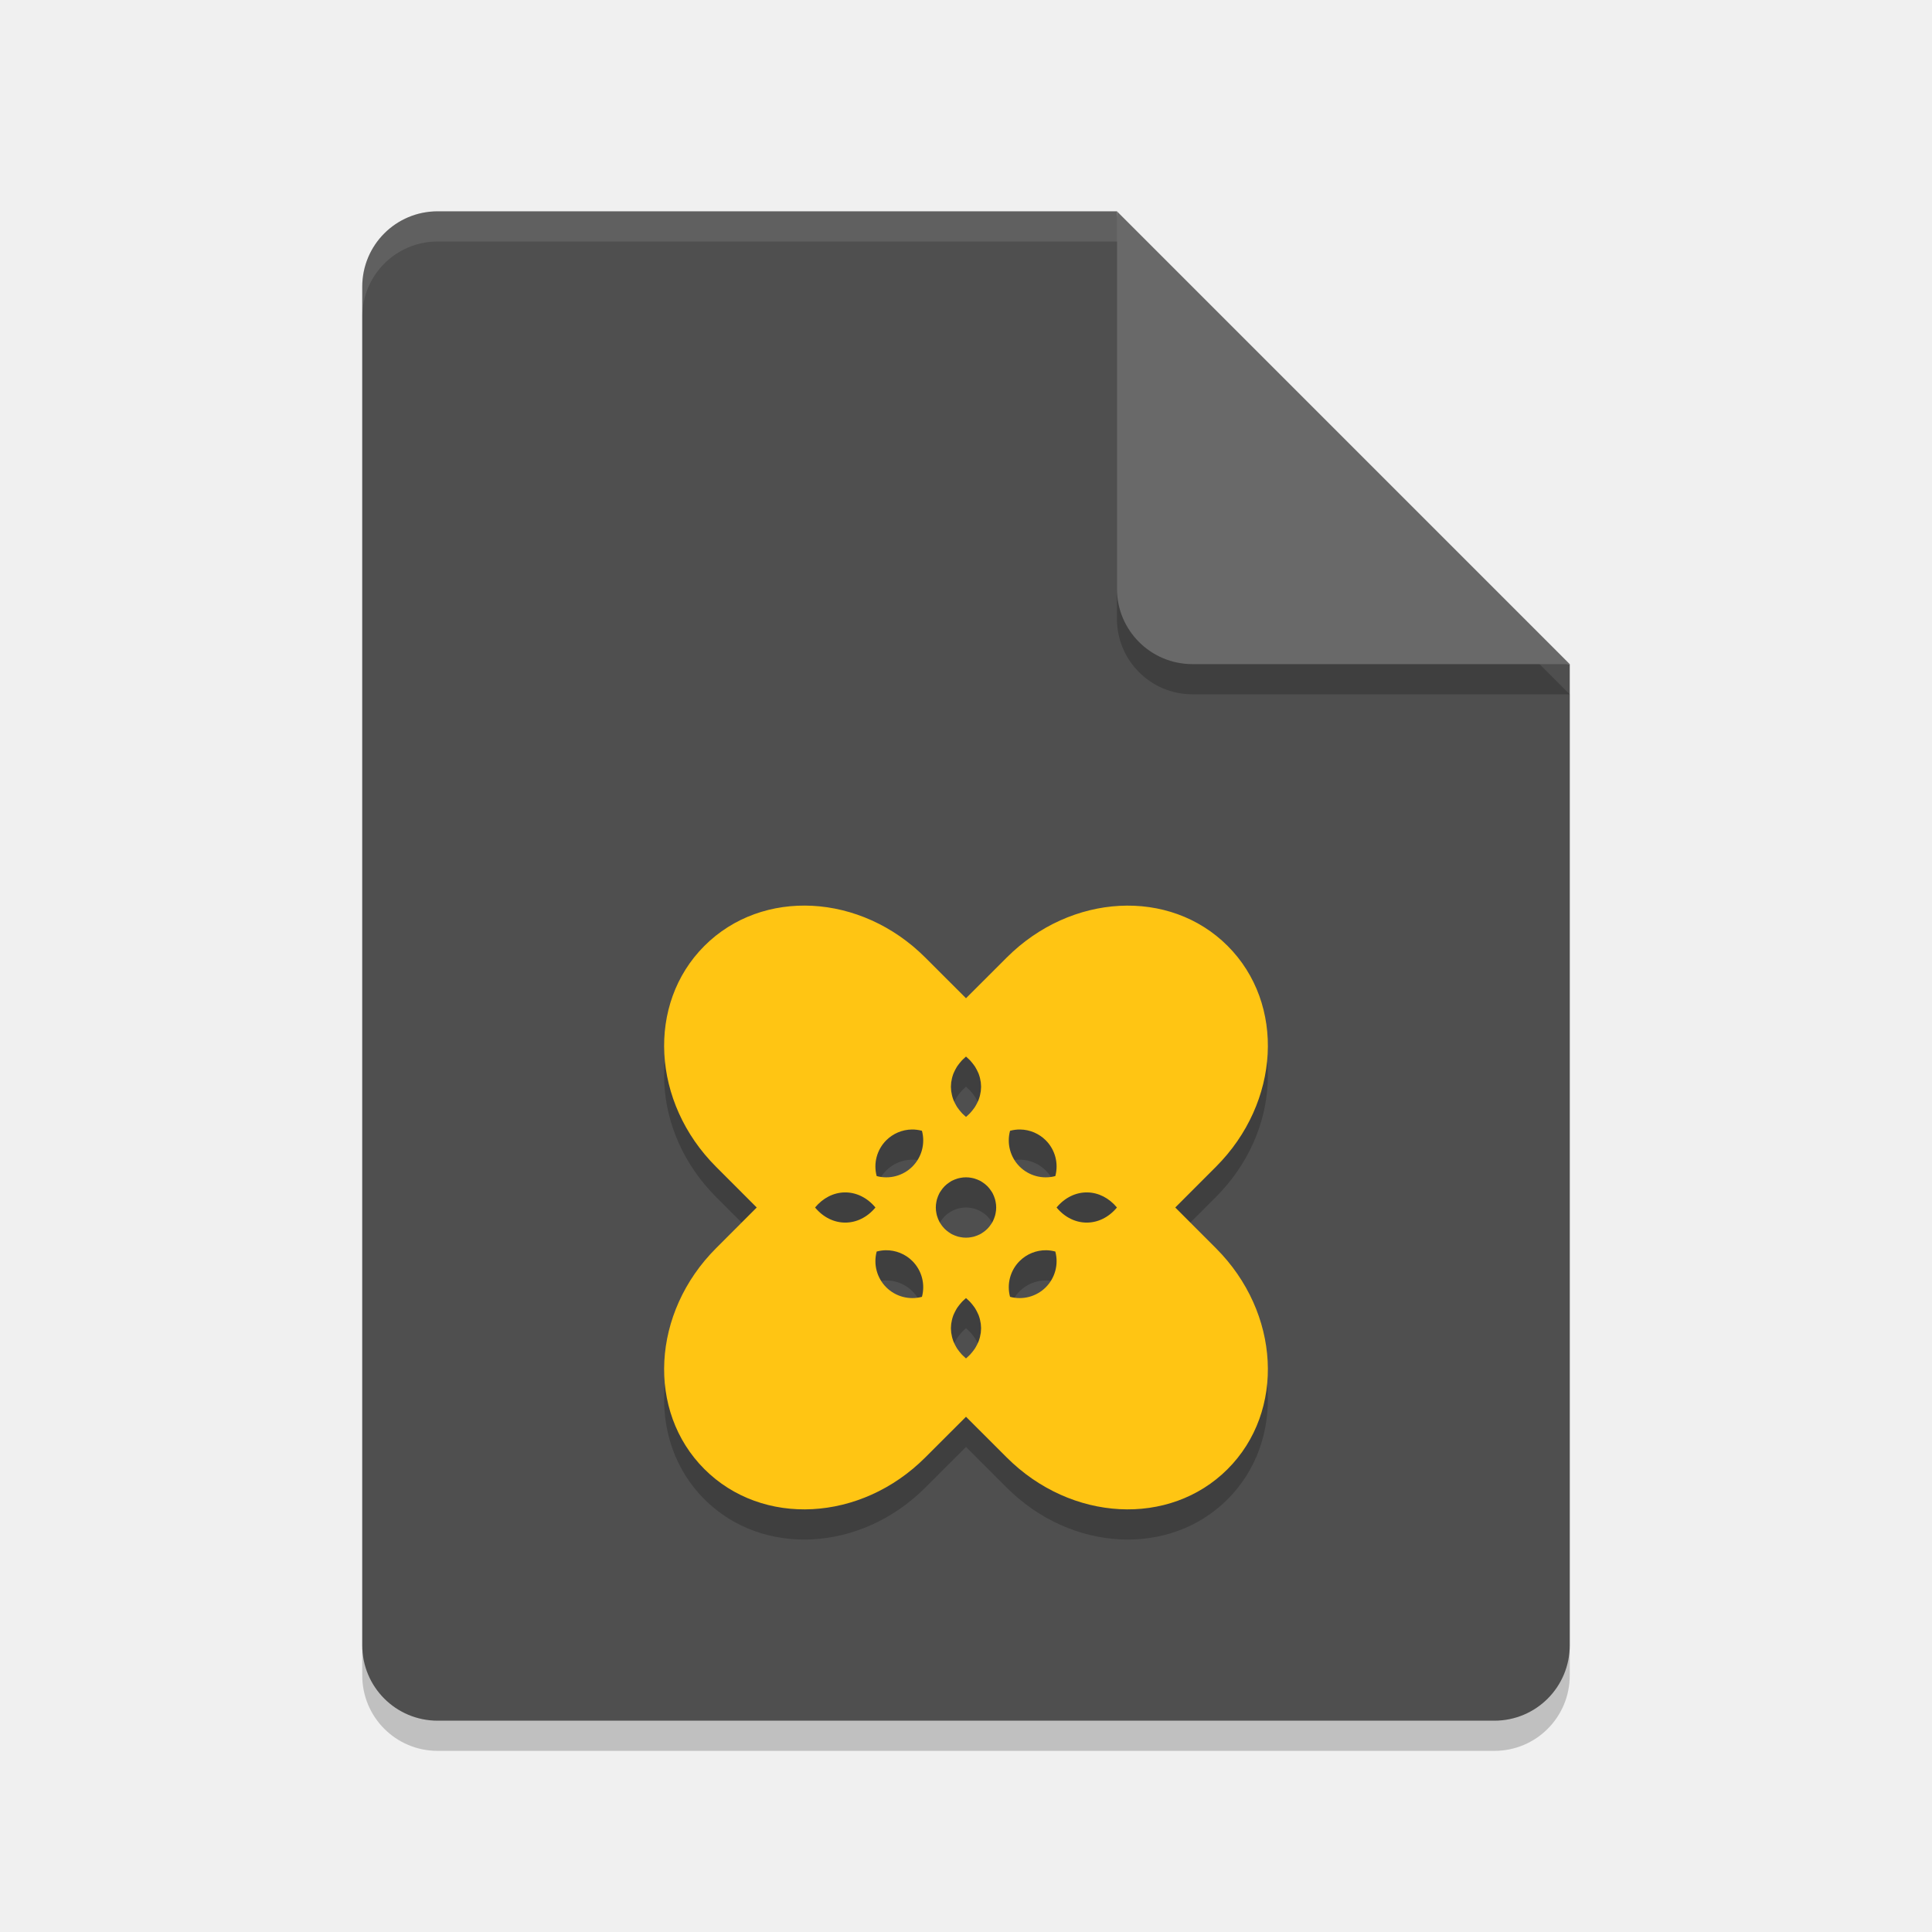
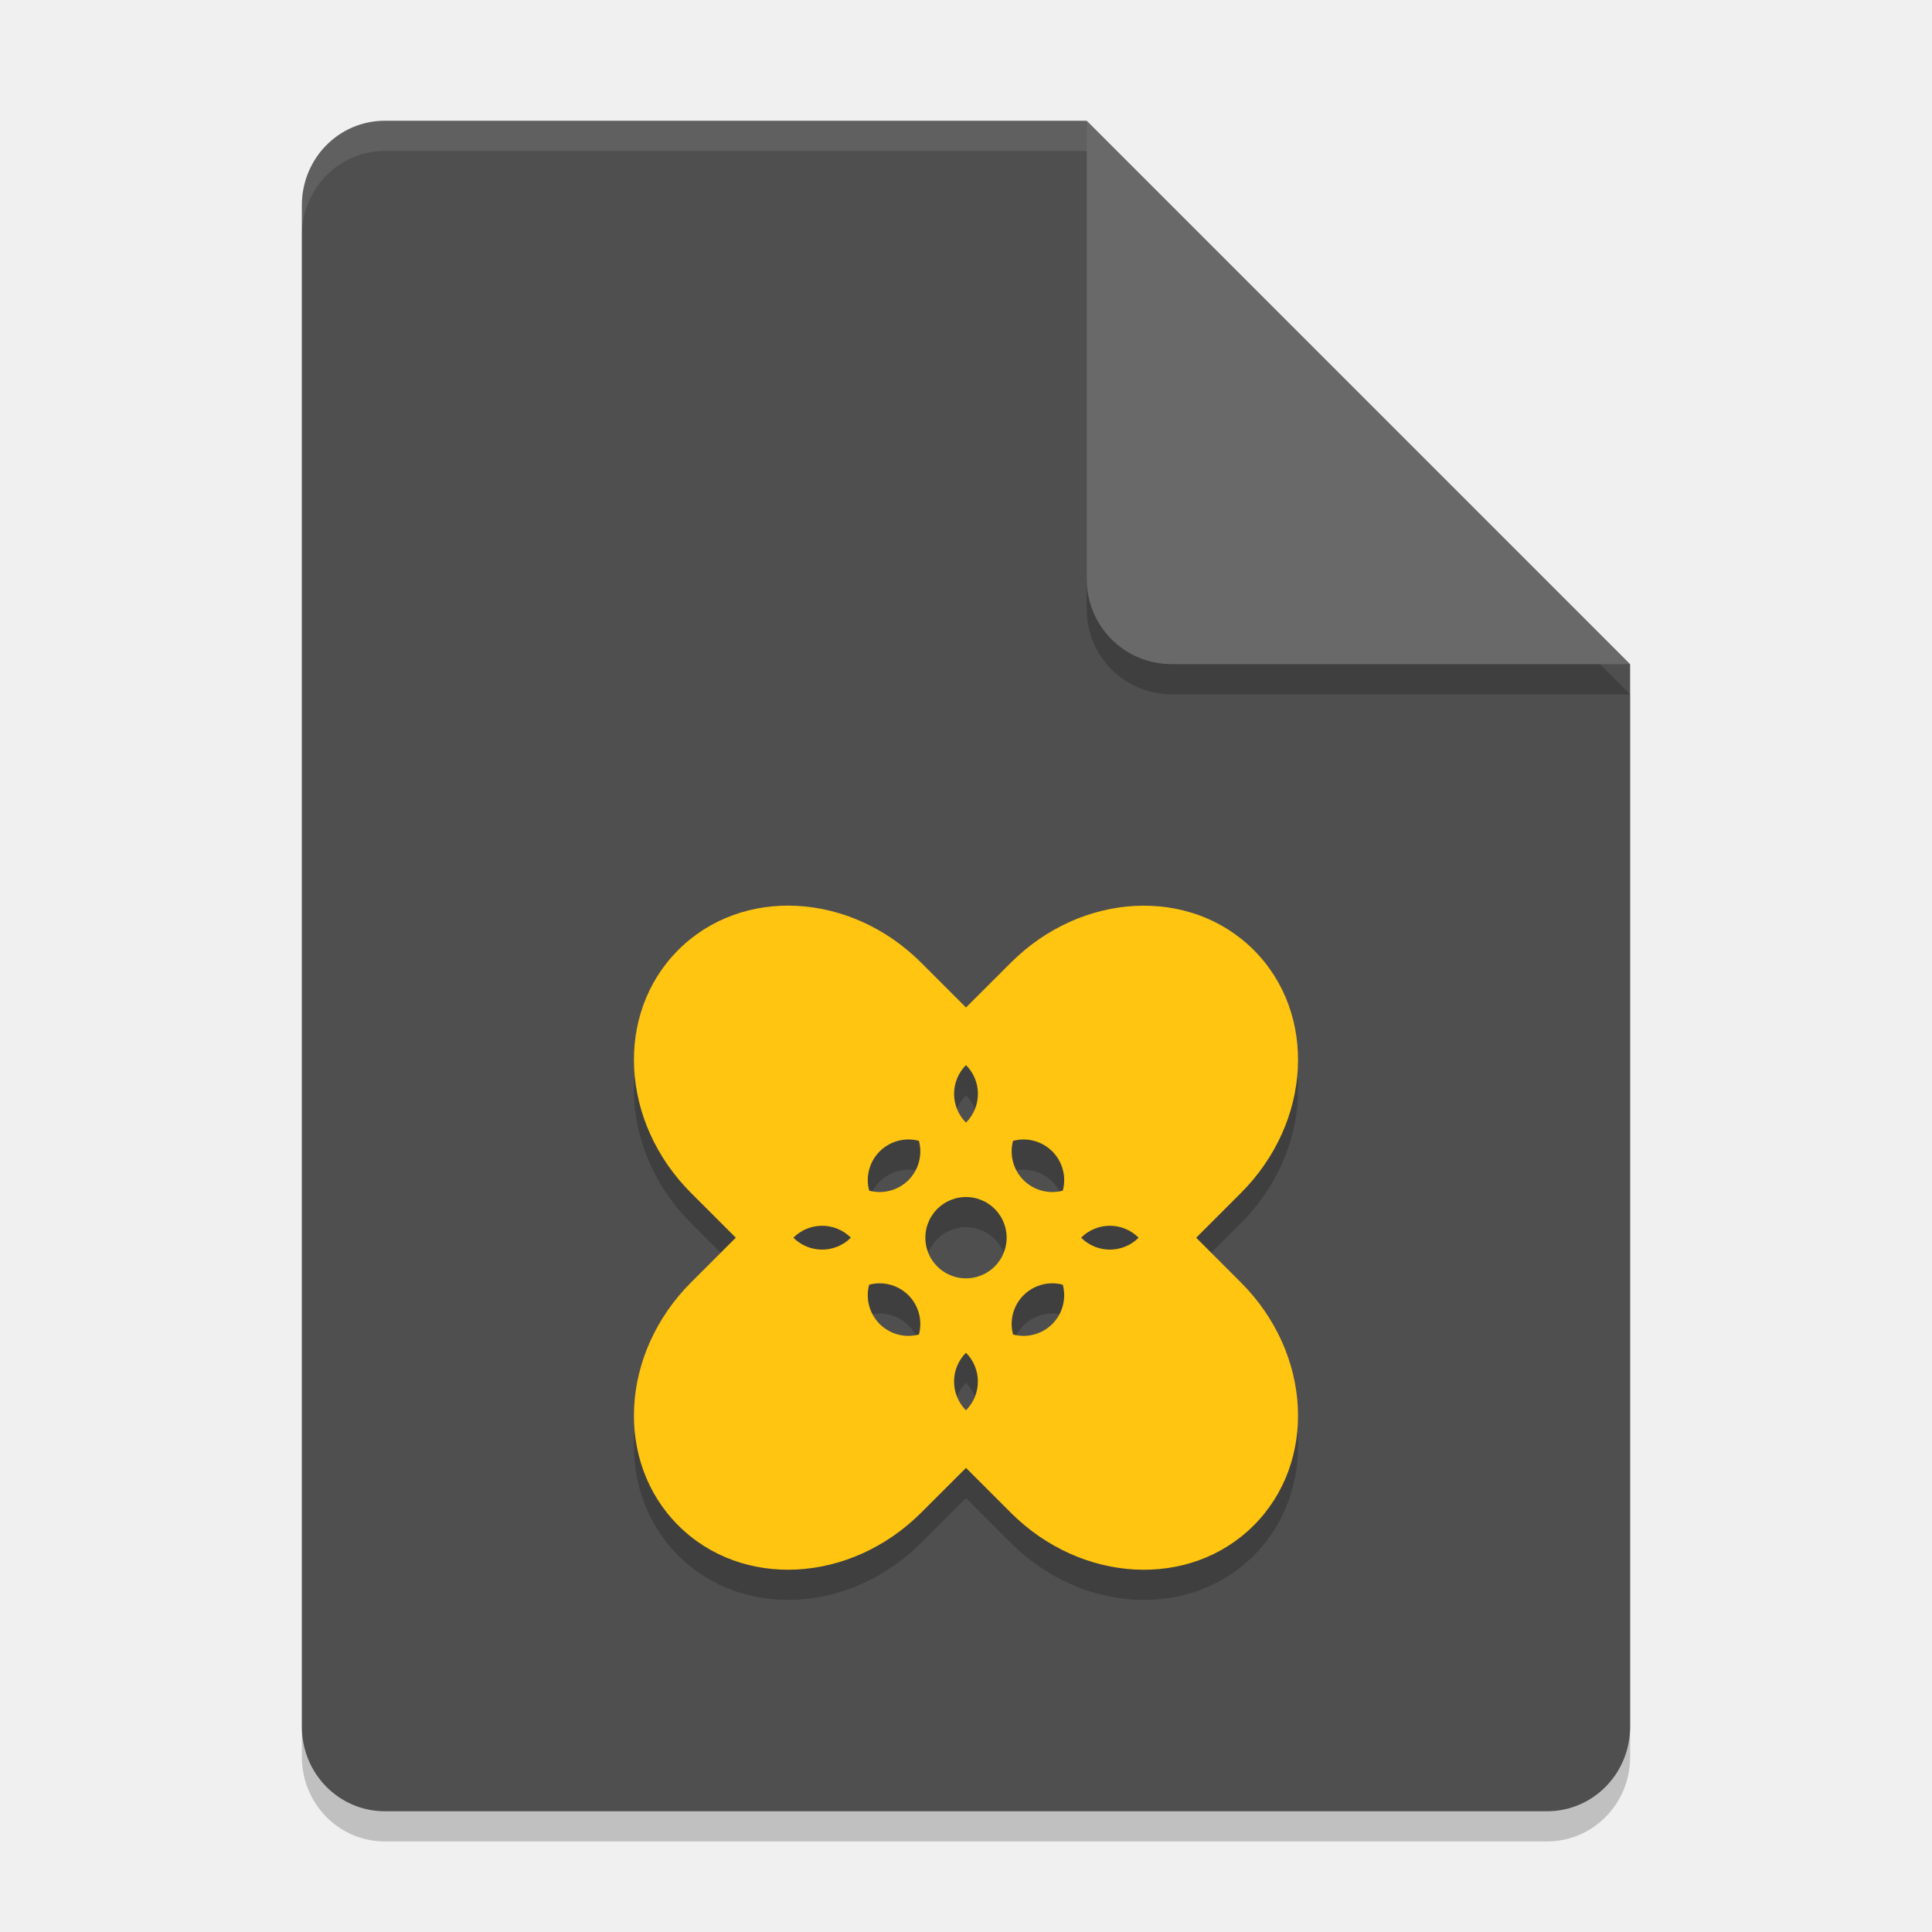
- <svg xmlns="http://www.w3.org/2000/svg" width="64" height="64" version="1">
-   <path style="opacity:0.2" d="M 14.5,8 C 13.115,8 12,9.115 12,10.5 v 45 c 0,1.385 1.115,2.5 2.5,2.5 h 35 C 50.885,58 52,56.885 52,55.5 V 23 L 38.25,21.75 37,8 Z" />
-   <path fill="#4f4f4f" d="m14.5 7c-1.385 0-2.5 1.115-2.5 2.5v45c0 1.385 1.115 2.5 2.5 2.5h35c1.385 0 2.5-1.115 2.5-2.5v-32.5l-13.75-1.25-1.25-13.75z" />
-   <path style="opacity:0.2" d="m 37,8 v 12.5 c 0,1.381 1.119,2.5 2.5,2.5 H 52 Z" />
-   <path fill="#696969" d="m37 7v12.5c0 1.381 1.119 2.5 2.5 2.5h12.5l-15-15z" />
-   <path style="opacity:0.2" d="m 26.914,31.006 c -1.323,-0.07 -2.62,0.368 -3.58,1.328 -1.92,1.92 -1.747,5.185 0.387,7.318 l 1.347,1.348 -1.347,1.348 c -2.134,2.133 -2.307,5.398 -0.387,7.318 1.92,1.92 5.185,1.747 7.318,-0.387 l 1.348,-1.347 1.348,1.347 c 2.133,2.134 5.398,2.307 7.318,0.387 1.92,-1.92 1.747,-5.185 -0.387,-7.318 l -1.347,-1.348 1.347,-1.348 c 2.134,-2.133 2.307,-5.398 0.387,-7.318 -1.92,-1.92 -5.185,-1.747 -7.318,0.387 l -1.348,1.347 -1.348,-1.347 c -1.067,-1.067 -2.415,-1.645 -3.738,-1.715 z m 5.086,4.994 a 1.708,1.414 0 0 1 0.102,0.094 1.708,1.414 0 0 1 0.037,0.037 1.708,1.414 0 0 1 0.07,0.082 1.708,1.414 0 0 1 0.021,0.027 1.708,1.414 0 0 1 0.061,0.082 1.708,1.414 0 0 1 0.035,0.059 1.708,1.414 0 0 1 0.039,0.072 1.708,1.414 0 0 1 0.035,0.074 1.708,1.414 0 0 1 0.02,0.045 1.708,1.414 0 0 1 0.029,0.088 1.708,1.414 0 0 1 0.016,0.061 1.708,1.414 0 0 1 0.015,0.08 1.708,1.414 0 0 1 0.01,0.049 1.708,1.414 0 0 1 0.006,0.088 1.708,1.414 0 0 1 0.004,0.062 1.708,1.414 0 0 1 -0.004,0.062 1.708,1.414 0 0 1 -0.006,0.088 1.708,1.414 0 0 1 -0.01,0.049 1.708,1.414 0 0 1 -0.015,0.08 1.708,1.414 0 0 1 -0.016,0.061 1.708,1.414 0 0 1 -0.029,0.088 1.708,1.414 0 0 1 -0.02,0.045 1.708,1.414 0 0 1 -0.035,0.074 1.708,1.414 0 0 1 -0.039,0.072 1.708,1.414 0 0 1 -0.035,0.059 1.708,1.414 0 0 1 -0.061,0.082 1.708,1.414 0 0 1 -0.021,0.027 1.708,1.414 0 0 1 -0.07,0.082 1.708,1.414 0 0 1 -0.037,0.037 1.708,1.414 0 0 1 -0.102,0.094 1.708,1.414 0 0 1 -0.102,-0.094 1.708,1.414 0 0 1 -0.037,-0.037 1.708,1.414 0 0 1 -0.07,-0.082 1.708,1.414 0 0 1 -0.021,-0.027 1.708,1.414 0 0 1 -0.061,-0.082 1.708,1.414 0 0 1 -0.035,-0.059 1.708,1.414 0 0 1 -0.039,-0.072 1.708,1.414 0 0 1 -0.035,-0.074 1.708,1.414 0 0 1 -0.02,-0.045 1.708,1.414 0 0 1 -0.029,-0.088 1.708,1.414 0 0 1 -0.016,-0.061 1.708,1.414 0 0 1 -0.015,-0.08 1.708,1.414 0 0 1 -0.01,-0.049 1.708,1.414 0 0 1 -0.006,-0.088 1.708,1.414 0 0 1 -0.004,-0.062 1.708,1.414 0 0 1 0.004,-0.062 1.708,1.414 0 0 1 0.006,-0.088 1.708,1.414 0 0 1 0.01,-0.049 1.708,1.414 0 0 1 0.015,-0.08 1.708,1.414 0 0 1 0.016,-0.061 1.708,1.414 0 0 1 0.029,-0.088 1.708,1.414 0 0 1 0.02,-0.045 1.708,1.414 0 0 1 0.035,-0.074 1.708,1.414 0 0 1 0.039,-0.072 1.708,1.414 0 0 1 0.035,-0.059 1.708,1.414 0 0 1 0.061,-0.082 1.708,1.414 0 0 1 0.021,-0.027 1.708,1.414 0 0 1 0.07,-0.082 1.708,1.414 0 0 1 0.037,-0.037 1.708,1.414 0 0 1 0.102,-0.094 z m -1.795,2.416 a 1.226,1.226 0 0 1 0.336,0.043 1.226,1.226 0 0 1 -0.316,1.184 1.226,1.226 0 0 1 -1.184,0.316 1.226,1.226 0 0 1 0.316,-1.184 1.226,1.226 0 0 1 0.848,-0.359 z m 3.59,0 a 1.226,1.226 0 0 1 0.848,0.359 1.226,1.226 0 0 1 0.316,1.184 1.226,1.226 0 0 1 -1.184,-0.316 1.226,1.226 0 0 1 -0.316,-1.184 1.226,1.226 0 0 1 0.336,-0.043 z m -1.795,1.584 a 1,1 0 0 1 0.072,0.004 1,1 0 0 1 0.014,0 1,1 0 0 1 0.004,0 1,1 0 0 1 0.078,0.012 1,1 0 0 1 0.025,0.004 1,1 0 0 1 0.067,0.015 1,1 0 0 1 0.027,0.008 1,1 0 0 1 0.088,0.031 1,1 0 0 1 0.074,0.033 1,1 0 0 1 0.028,0.014 1,1 0 0 1 0.037,0.022 1,1 0 0 1 0.06,0.041 1,1 0 0 1 0.002,0 1,1 0 0 1 0.057,0.043 1,1 0 0 1 0.074,0.066 1,1 0 0 1 0.066,0.074 1,1 0 0 1 0.043,0.059 1,1 0 0 1 0.041,0.06 1,1 0 0 1 0.022,0.037 1,1 0 0 1 0.014,0.028 1,1 0 0 1 0.033,0.074 1,1 0 0 1 0.031,0.088 1,1 0 0 1 0.008,0.027 1,1 0 0 1 0.015,0.067 1,1 0 0 1 0.004,0.025 1,1 0 0 1 0.012,0.078 1,1 0 0 1 0,0.018 1,1 0 0 1 0.004,0.072 1,1 0 0 1 -0.004,0.072 1,1 0 0 1 0,0.018 1,1 0 0 1 -0.012,0.078 1,1 0 0 1 -0.004,0.025 1,1 0 0 1 -0.015,0.067 1,1 0 0 1 -0.008,0.027 1,1 0 0 1 -0.031,0.088 1,1 0 0 1 -0.033,0.074 1,1 0 0 1 -0.014,0.028 1,1 0 0 1 -0.022,0.037 1,1 0 0 1 -0.041,0.06 1,1 0 0 1 -0.043,0.059 1,1 0 0 1 -0.066,0.074 1,1 0 0 1 -0.074,0.066 1,1 0 0 1 -0.057,0.043 1,1 0 0 1 -0.002,0 1,1 0 0 1 -0.06,0.041 1,1 0 0 1 -0.037,0.022 1,1 0 0 1 -0.028,0.014 1,1 0 0 1 -0.074,0.033 1,1 0 0 1 -0.088,0.031 1,1 0 0 1 -0.027,0.008 1,1 0 0 1 -0.067,0.015 1,1 0 0 1 -0.025,0.004 1,1 0 0 1 -0.078,0.012 1,1 0 0 1 -0.004,0 1,1 0 0 1 -0.014,0 1,1 0 0 1 -0.072,0.004 1,1 0 0 1 -0.072,-0.004 1,1 0 0 1 -0.018,0 1,1 0 0 1 -0.078,-0.012 1,1 0 0 1 -0.025,-0.004 1,1 0 0 1 -0.067,-0.015 1,1 0 0 1 -0.027,-0.008 1,1 0 0 1 -0.088,-0.031 1,1 0 0 1 -0.074,-0.033 1,1 0 0 1 -0.028,-0.014 1,1 0 0 1 -0.037,-0.022 1,1 0 0 1 -0.06,-0.041 1,1 0 0 1 -0.002,0 1,1 0 0 1 -0.057,-0.043 1,1 0 0 1 -0.074,-0.066 1,1 0 0 1 -0.066,-0.074 1,1 0 0 1 -0.043,-0.057 1,1 0 0 1 0,-0.002 1,1 0 0 1 -0.041,-0.06 1,1 0 0 1 -0.022,-0.037 1,1 0 0 1 -0.014,-0.028 1,1 0 0 1 -0.033,-0.074 1,1 0 0 1 -0.031,-0.088 1,1 0 0 1 -0.008,-0.027 1,1 0 0 1 -0.015,-0.067 1,1 0 0 1 -0.004,-0.025 1,1 0 0 1 -0.012,-0.078 1,1 0 0 1 0,-0.018 1,1 0 0 1 -0.004,-0.072 1,1 0 0 1 0.004,-0.072 1,1 0 0 1 0,-0.018 1,1 0 0 1 0.012,-0.078 1,1 0 0 1 0.004,-0.025 1,1 0 0 1 0.015,-0.067 1,1 0 0 1 0.008,-0.027 1,1 0 0 1 0.031,-0.088 1,1 0 0 1 0.033,-0.074 1,1 0 0 1 0.014,-0.028 1,1 0 0 1 0.022,-0.037 1,1 0 0 1 0.041,-0.06 1,1 0 0 1 0.043,-0.059 1,1 0 0 1 0.066,-0.074 1,1 0 0 1 0.074,-0.066 1,1 0 0 1 0.059,-0.043 1,1 0 0 1 0.06,-0.041 1,1 0 0 1 0.037,-0.022 1,1 0 0 1 0.028,-0.014 1,1 0 0 1 0.074,-0.033 1,1 0 0 1 0.088,-0.031 1,1 0 0 1 0.027,-0.008 1,1 0 0 1 0.067,-0.015 1,1 0 0 1 0.025,-0.004 1,1 0 0 1 0.078,-0.012 1,1 0 0 1 0.018,0 1,1 0 0 1 0.072,-0.004 z m -4.021,0.5 a 1.414,1.707 0 0 1 1.021,0.5 1.414,1.707 0 0 1 -2,0 1.414,1.707 0 0 1 0.979,-0.5 z m 8.042,0 a 1.414,1.707 0 0 1 0.979,0.5 1.414,1.707 0 0 1 -2,0 1.414,1.707 0 0 1 1.021,-0.5 z m -6.683,1.916 a 1.226,1.226 0 0 1 0.887,0.359 1.226,1.226 0 0 1 0.316,1.184 1.226,1.226 0 0 1 -1.184,-0.316 1.226,1.226 0 0 1 -0.316,-1.184 1.226,1.226 0 0 1 0.297,-0.043 z m 5.322,0 a 1.226,1.226 0 0 1 0.002,0 1.226,1.226 0 0 1 0.297,0.043 1.226,1.226 0 0 1 -0.316,1.184 1.226,1.226 0 0 1 -1.184,0.316 1.226,1.226 0 0 1 0.316,-1.184 1.226,1.226 0 0 1 0.885,-0.359 z m -2.66,1.584 a 1.708,1.414 0 0 1 0.102,0.094 1.708,1.414 0 0 1 0.037,0.037 1.708,1.414 0 0 1 0.07,0.082 1.708,1.414 0 0 1 0.021,0.027 1.708,1.414 0 0 1 0.061,0.082 1.708,1.414 0 0 1 0.035,0.059 1.708,1.414 0 0 1 0.039,0.072 1.708,1.414 0 0 1 0.035,0.074 1.708,1.414 0 0 1 0.02,0.045 1.708,1.414 0 0 1 0.029,0.088 1.708,1.414 0 0 1 0.016,0.061 1.708,1.414 0 0 1 0.015,0.08 1.708,1.414 0 0 1 0.01,0.049 1.708,1.414 0 0 1 0.006,0.088 1.708,1.414 0 0 1 0.004,0.062 1.708,1.414 0 0 1 -0.004,0.062 1.708,1.414 0 0 1 -0.006,0.088 1.708,1.414 0 0 1 -0.01,0.049 1.708,1.414 0 0 1 -0.015,0.08 1.708,1.414 0 0 1 -0.016,0.061 1.708,1.414 0 0 1 -0.029,0.088 1.708,1.414 0 0 1 -0.02,0.045 1.708,1.414 0 0 1 -0.035,0.074 1.708,1.414 0 0 1 -0.039,0.072 1.708,1.414 0 0 1 -0.035,0.059 1.708,1.414 0 0 1 -0.061,0.082 1.708,1.414 0 0 1 -0.021,0.027 1.708,1.414 0 0 1 -0.07,0.082 1.708,1.414 0 0 1 -0.037,0.037 1.708,1.414 0 0 1 -0.102,0.094 1.708,1.414 0 0 1 -0.102,-0.094 1.708,1.414 0 0 1 -0.037,-0.037 1.708,1.414 0 0 1 -0.07,-0.082 1.708,1.414 0 0 1 -0.021,-0.027 1.708,1.414 0 0 1 -0.061,-0.082 1.708,1.414 0 0 1 -0.035,-0.059 1.708,1.414 0 0 1 -0.039,-0.072 1.708,1.414 0 0 1 -0.035,-0.074 1.708,1.414 0 0 1 -0.02,-0.045 1.708,1.414 0 0 1 -0.029,-0.088 1.708,1.414 0 0 1 -0.016,-0.061 1.708,1.414 0 0 1 -0.015,-0.08 1.708,1.414 0 0 1 -0.01,-0.049 1.708,1.414 0 0 1 -0.006,-0.088 1.708,1.414 0 0 1 -0.004,-0.062 1.708,1.414 0 0 1 0.004,-0.062 1.708,1.414 0 0 1 0.006,-0.088 1.708,1.414 0 0 1 0.01,-0.049 1.708,1.414 0 0 1 0.015,-0.08 1.708,1.414 0 0 1 0.016,-0.061 1.708,1.414 0 0 1 0.029,-0.088 1.708,1.414 0 0 1 0.02,-0.045 1.708,1.414 0 0 1 0.035,-0.074 1.708,1.414 0 0 1 0.039,-0.072 1.708,1.414 0 0 1 0.035,-0.059 1.708,1.414 0 0 1 0.061,-0.082 1.708,1.414 0 0 1 0.021,-0.027 1.708,1.414 0 0 1 0.07,-0.082 1.708,1.414 0 0 1 0.037,-0.037 1.708,1.414 0 0 1 0.102,-0.094 z" />
-   <path style="fill:#ffc513" d="m26.914 30.006c-1.323-0.07-2.62 0.368-3.58 1.328-1.92 1.92-1.747 5.185 0.387 7.318l1.347 1.348-1.347 1.348c-2.134 2.133-2.307 5.398-0.387 7.318s5.185 1.747 7.318-0.387l1.348-1.347 1.348 1.347c2.133 2.134 5.398 2.307 7.318 0.387s1.747-5.185-0.387-7.318l-1.347-1.348 1.347-1.348c2.134-2.133 2.307-5.398 0.387-7.318s-5.185-1.747-7.318 0.387l-1.348 1.347-1.348-1.347c-1.067-1.067-2.415-1.645-3.738-1.715zm5.086 4.994a1.708 1.414 0 0 1 0.102 0.094 1.708 1.414 0 0 1 0.037 0.037 1.708 1.414 0 0 1 0.07 0.082 1.708 1.414 0 0 1 0.021 0.027 1.708 1.414 0 0 1 0.061 0.082 1.708 1.414 0 0 1 0.035 0.059 1.708 1.414 0 0 1 0.039 0.072 1.708 1.414 0 0 1 0.035 0.074 1.708 1.414 0 0 1 0.02 0.045 1.708 1.414 0 0 1 0.029 0.088 1.708 1.414 0 0 1 0.016 0.061 1.708 1.414 0 0 1 0.015 0.08 1.708 1.414 0 0 1 0.01 0.049 1.708 1.414 0 0 1 0.006 0.088 1.708 1.414 0 0 1 0.004 0.062 1.708 1.414 0 0 1 -0.004 0.062 1.708 1.414 0 0 1 -0.006 0.088 1.708 1.414 0 0 1 -0.01 0.049 1.708 1.414 0 0 1 -0.015 0.08 1.708 1.414 0 0 1 -0.016 0.061 1.708 1.414 0 0 1 -0.029 0.088 1.708 1.414 0 0 1 -0.02 0.045 1.708 1.414 0 0 1 -0.035 0.074 1.708 1.414 0 0 1 -0.039 0.072 1.708 1.414 0 0 1 -0.035 0.059 1.708 1.414 0 0 1 -0.061 0.082 1.708 1.414 0 0 1 -0.021 0.027 1.708 1.414 0 0 1 -0.07 0.082 1.708 1.414 0 0 1 -0.037 0.037 1.708 1.414 0 0 1 -0.102 0.094 1.708 1.414 0 0 1 -0.102 -0.094 1.708 1.414 0 0 1 -0.037 -0.037 1.708 1.414 0 0 1 -0.07 -0.082 1.708 1.414 0 0 1 -0.021 -0.027 1.708 1.414 0 0 1 -0.061 -0.082 1.708 1.414 0 0 1 -0.035 -0.059 1.708 1.414 0 0 1 -0.039 -0.072 1.708 1.414 0 0 1 -0.035 -0.074 1.708 1.414 0 0 1 -0.02 -0.045 1.708 1.414 0 0 1 -0.029 -0.088 1.708 1.414 0 0 1 -0.016 -0.061 1.708 1.414 0 0 1 -0.015 -0.08 1.708 1.414 0 0 1 -0.01 -0.049 1.708 1.414 0 0 1 -0.006 -0.088 1.708 1.414 0 0 1 -0.004 -0.062 1.708 1.414 0 0 1 0.004 -0.062 1.708 1.414 0 0 1 0.006 -0.088 1.708 1.414 0 0 1 0.01 -0.049 1.708 1.414 0 0 1 0.015 -0.08 1.708 1.414 0 0 1 0.016 -0.061 1.708 1.414 0 0 1 0.029 -0.088 1.708 1.414 0 0 1 0.02 -0.045 1.708 1.414 0 0 1 0.035 -0.074 1.708 1.414 0 0 1 0.039 -0.072 1.708 1.414 0 0 1 0.035 -0.059 1.708 1.414 0 0 1 0.061 -0.082 1.708 1.414 0 0 1 0.021 -0.027 1.708 1.414 0 0 1 0.07 -0.082 1.708 1.414 0 0 1 0.037 -0.037 1.708 1.414 0 0 1 0.102 -0.094zm-1.795 2.416a1.226 1.226 0 0 1 0.336 0.043 1.226 1.226 0 0 1 -0.316 1.184 1.226 1.226 0 0 1 -1.184 0.316 1.226 1.226 0 0 1 0.316 -1.184 1.226 1.226 0 0 1 0.848 -0.359zm3.59 0a1.226 1.226 0 0 1 0.848 0.359 1.226 1.226 0 0 1 0.316 1.184 1.226 1.226 0 0 1 -1.184 -0.316 1.226 1.226 0 0 1 -0.316 -1.184 1.226 1.226 0 0 1 0.336 -0.043zm-1.795 1.584a1 1 0 0 1 0.072 0.004 1 1 0 0 1 0.014 0 1 1 0 0 1 0.004 0 1 1 0 0 1 0.078 0.012 1 1 0 0 1 0.025 0.004 1 1 0 0 1 0.067 0.015 1 1 0 0 1 0.027 0.008 1 1 0 0 1 0.088 0.031 1 1 0 0 1 0.074 0.033 1 1 0 0 1 0.028 0.014 1 1 0 0 1 0.037 0.022 1 1 0 0 1 0.06 0.041 1 1 0 0 1 0.002 0 1 1 0 0 1 0.057 0.043 1 1 0 0 1 0.074 0.066 1 1 0 0 1 0.066 0.074 1 1 0 0 1 0.043 0.059 1 1 0 0 1 0.041 0.06 1 1 0 0 1 0.022 0.037 1 1 0 0 1 0.014 0.028 1 1 0 0 1 0.033 0.074 1 1 0 0 1 0.031 0.088 1 1 0 0 1 0.008 0.027 1 1 0 0 1 0.015 0.067 1 1 0 0 1 0.004 0.025 1 1 0 0 1 0.012 0.078 1 1 0 0 1 0 0.018 1 1 0 0 1 0.004 0.072 1 1 0 0 1 -0.004 0.072 1 1 0 0 1 0 0.018 1 1 0 0 1 -0.012 0.078 1 1 0 0 1 -0.004 0.025 1 1 0 0 1 -0.015 0.067 1 1 0 0 1 -0.008 0.027 1 1 0 0 1 -0.031 0.088 1 1 0 0 1 -0.033 0.074 1 1 0 0 1 -0.014 0.028 1 1 0 0 1 -0.022 0.037 1 1 0 0 1 -0.041 0.06 1 1 0 0 1 -0.043 0.059 1 1 0 0 1 -0.066 0.074 1 1 0 0 1 -0.074 0.066 1 1 0 0 1 -0.057 0.043 1 1 0 0 1 -0.002 0 1 1 0 0 1 -0.06 0.041 1 1 0 0 1 -0.037 0.022 1 1 0 0 1 -0.028 0.014 1 1 0 0 1 -0.074 0.033 1 1 0 0 1 -0.088 0.031 1 1 0 0 1 -0.027 0.008 1 1 0 0 1 -0.067 0.015 1 1 0 0 1 -0.025 0.004 1 1 0 0 1 -0.078 0.012 1 1 0 0 1 -0.004 0 1 1 0 0 1 -0.014 0 1 1 0 0 1 -0.072 0.004 1 1 0 0 1 -0.072 -0.004 1 1 0 0 1 -0.018 0 1 1 0 0 1 -0.078 -0.012 1 1 0 0 1 -0.025 -0.004 1 1 0 0 1 -0.067 -0.015 1 1 0 0 1 -0.027 -0.008 1 1 0 0 1 -0.088 -0.031 1 1 0 0 1 -0.074 -0.033 1 1 0 0 1 -0.028 -0.014 1 1 0 0 1 -0.037 -0.022 1 1 0 0 1 -0.06 -0.041 1 1 0 0 1 -0.002 0 1 1 0 0 1 -0.057 -0.043 1 1 0 0 1 -0.074 -0.066 1 1 0 0 1 -0.066 -0.074 1 1 0 0 1 -0.043 -0.057 1 1 0 0 1 0 -0.002 1 1 0 0 1 -0.041 -0.06 1 1 0 0 1 -0.022 -0.037 1 1 0 0 1 -0.014 -0.028 1 1 0 0 1 -0.033 -0.074 1 1 0 0 1 -0.031 -0.088 1 1 0 0 1 -0.008 -0.027 1 1 0 0 1 -0.015 -0.067 1 1 0 0 1 -0.004 -0.025 1 1 0 0 1 -0.012 -0.078 1 1 0 0 1 0 -0.018 1 1 0 0 1 -0.004 -0.072 1 1 0 0 1 0.004 -0.072 1 1 0 0 1 0 -0.018 1 1 0 0 1 0.012 -0.078 1 1 0 0 1 0.004 -0.025 1 1 0 0 1 0.015 -0.067 1 1 0 0 1 0.008 -0.027 1 1 0 0 1 0.031 -0.088 1 1 0 0 1 0.033 -0.074 1 1 0 0 1 0.014 -0.028 1 1 0 0 1 0.022 -0.037 1 1 0 0 1 0.041 -0.06 1 1 0 0 1 0.043 -0.059 1 1 0 0 1 0.066 -0.074 1 1 0 0 1 0.074 -0.066 1 1 0 0 1 0.059 -0.043 1 1 0 0 1 0.06 -0.041 1 1 0 0 1 0.037 -0.022 1 1 0 0 1 0.028 -0.014 1 1 0 0 1 0.074 -0.033 1 1 0 0 1 0.088 -0.031 1 1 0 0 1 0.027 -0.008 1 1 0 0 1 0.067 -0.015 1 1 0 0 1 0.025 -0.004 1 1 0 0 1 0.078 -0.012 1 1 0 0 1 0.018 0 1 1 0 0 1 0.072 -0.004zm-4.021 0.5a1.414 1.707 0 0 1 1.021 0.5 1.414 1.707 0 0 1 -2 0 1.414 1.707 0 0 1 0.979 -0.5zm8.042 0a1.414 1.707 0 0 1 0.979 0.5 1.414 1.707 0 0 1 -2 0 1.414 1.707 0 0 1 1.021 -0.5zm-6.683 1.916a1.226 1.226 0 0 1 0.887 0.359 1.226 1.226 0 0 1 0.316 1.184 1.226 1.226 0 0 1 -1.184 -0.316 1.226 1.226 0 0 1 -0.316 -1.184 1.226 1.226 0 0 1 0.297 -0.043zm5.322 0a1.226 1.226 0 0 1 0.002 0 1.226 1.226 0 0 1 0.297 0.043 1.226 1.226 0 0 1 -0.316 1.184 1.226 1.226 0 0 1 -1.184 0.316 1.226 1.226 0 0 1 0.316 -1.184 1.226 1.226 0 0 1 0.885 -0.359zm-2.66 1.584a1.708 1.414 0 0 1 0.102 0.094 1.708 1.414 0 0 1 0.037 0.037 1.708 1.414 0 0 1 0.07 0.082 1.708 1.414 0 0 1 0.021 0.027 1.708 1.414 0 0 1 0.061 0.082 1.708 1.414 0 0 1 0.035 0.059 1.708 1.414 0 0 1 0.039 0.072 1.708 1.414 0 0 1 0.035 0.074 1.708 1.414 0 0 1 0.02 0.045 1.708 1.414 0 0 1 0.029 0.088 1.708 1.414 0 0 1 0.016 0.061 1.708 1.414 0 0 1 0.015 0.08 1.708 1.414 0 0 1 0.01 0.049 1.708 1.414 0 0 1 0.006 0.088 1.708 1.414 0 0 1 0.004 0.062 1.708 1.414 0 0 1 -0.004 0.062 1.708 1.414 0 0 1 -0.006 0.088 1.708 1.414 0 0 1 -0.01 0.049 1.708 1.414 0 0 1 -0.015 0.08 1.708 1.414 0 0 1 -0.016 0.061 1.708 1.414 0 0 1 -0.029 0.088 1.708 1.414 0 0 1 -0.02 0.045 1.708 1.414 0 0 1 -0.035 0.074 1.708 1.414 0 0 1 -0.039 0.072 1.708 1.414 0 0 1 -0.035 0.059 1.708 1.414 0 0 1 -0.061 0.082 1.708 1.414 0 0 1 -0.021 0.027 1.708 1.414 0 0 1 -0.07 0.082 1.708 1.414 0 0 1 -0.037 0.037 1.708 1.414 0 0 1 -0.102 0.094 1.708 1.414 0 0 1 -0.102 -0.094 1.708 1.414 0 0 1 -0.037 -0.037 1.708 1.414 0 0 1 -0.07 -0.082 1.708 1.414 0 0 1 -0.021 -0.027 1.708 1.414 0 0 1 -0.061 -0.082 1.708 1.414 0 0 1 -0.035 -0.059 1.708 1.414 0 0 1 -0.039 -0.072 1.708 1.414 0 0 1 -0.035 -0.074 1.708 1.414 0 0 1 -0.02 -0.045 1.708 1.414 0 0 1 -0.029 -0.088 1.708 1.414 0 0 1 -0.016 -0.061 1.708 1.414 0 0 1 -0.015 -0.08 1.708 1.414 0 0 1 -0.01 -0.049 1.708 1.414 0 0 1 -0.006 -0.088 1.708 1.414 0 0 1 -0.004 -0.062 1.708 1.414 0 0 1 0.004 -0.062 1.708 1.414 0 0 1 0.006 -0.088 1.708 1.414 0 0 1 0.01 -0.049 1.708 1.414 0 0 1 0.015 -0.08 1.708 1.414 0 0 1 0.016 -0.061 1.708 1.414 0 0 1 0.029 -0.088 1.708 1.414 0 0 1 0.02 -0.045 1.708 1.414 0 0 1 0.035 -0.074 1.708 1.414 0 0 1 0.039 -0.072 1.708 1.414 0 0 1 0.035 -0.059 1.708 1.414 0 0 1 0.061 -0.082 1.708 1.414 0 0 1 0.021 -0.027 1.708 1.414 0 0 1 0.07 -0.082 1.708 1.414 0 0 1 0.037 -0.037 1.708 1.414 0 0 1 0.102 -0.094z" />
-   <path style="opacity:0.1;fill:#ffffff" d="M 14.5,7 C 13.115,7 12,8.115 12,9.5 v 1 C 12,9.115 13.115,8 14.5,8 H 37 c 0,-1 0,0 0,-1 z" />
+ <svg xmlns="http://www.w3.org/2000/svg" width="64" height="64" version="1.1">
+   <path style="opacity:0.2" d="M 12.75,5 C 11.226,5 10,6.249 10,7.8 v 50.4 c 0,1.55 1.226,2.8 2.75,2.8 h 38.5 C 52.772,61 54,59.75 54,58.2 V 23 L 40,19 36,5 Z" />
+   <path style="fill:#4f4f4f" d="M 12.75,4 C 11.226,4 10,5.249 10,6.8 v 50.4 c 0,1.55 1.226,2.8 2.75,2.8 h 38.5 C 52.772,60 54,58.75 54,57.2 V 22 L 40,18 36,4 Z" />
+   <path style="opacity:0.2" d="M 54,23 36,5 V 20.188 C 36,21.747 37.255,23 38.812,23 Z" />
+   <path style="fill:#696969" d="M 54,22 36,4 V 19.188 C 36,20.747 37.255,22 38.812,22 Z" />
+   <path style="opacity:0.1;fill:#ffffff" d="M 12.75 4 C 11.226 4 10 5.25 10 6.801 L 10 7.801 C 10 6.25 11.226 5 12.75 5 L 36 5 L 36 4 L 12.75 4 z" />
+   <path style="opacity:0.2" d="m 26.405,31.008 c -1.455,-0.077 -2.88,0.405 -3.937,1.461 -2.112,2.112 -1.923,5.702 0.424,8.049 l 1.482,1.482 -1.482,1.482 c -2.347,2.347 -2.536,5.937 -0.424,8.049 2.112,2.112 5.702,1.923 8.049,-0.424 L 32,49.626 l 1.482,1.482 c 2.347,2.347 5.937,2.536 8.049,0.424 2.112,-2.112 1.923,-5.702 -0.424,-8.049 l -1.482,-1.482 1.482,-1.482 c 2.347,-2.347 2.536,-5.937 0.424,-8.049 -2.112,-2.112 -5.702,-1.923 -8.049,0.424 L 32,34.375 30.518,32.893 c -1.174,-1.174 -2.658,-1.808 -4.113,-1.885 z m 5.595,5.274 a 1.348,1.348 0 0 1 0,1.906 1.348,1.348 0 0 1 0,-1.906 z m -1.928,2.464 a 1.348,1.348 0 0 1 0.369,0.047 1.348,1.348 0 0 1 -0.348,1.301 1.348,1.348 0 0 1 -1.301,0.348 1.348,1.348 0 0 1 0.348,-1.301 1.348,1.348 0 0 1 0.932,-0.395 z m 3.855,0 a 1.348,1.348 0 0 1 0.932,0.395 1.348,1.348 0 0 1 0.348,1.301 1.348,1.348 0 0 1 -1.301,-0.348 1.348,1.348 0 0 1 -0.348,-1.301 1.348,1.348 0 0 1 0.369,-0.047 z m -1.927,1.906 a 1.348,1.348 0 0 1 0.097,0.005 1.348,1.348 0 0 1 0.018,0 1.348,1.348 0 0 1 0.005,0 1.348,1.348 0 0 1 0.105,0.016 1.348,1.348 0 0 1 0.034,0.005 1.348,1.348 0 0 1 0.09,0.021 1.348,1.348 0 0 1 0.037,0.011 1.348,1.348 0 0 1 0.118,0.042 1.348,1.348 0 0 1 0.1,0.045 1.348,1.348 0 0 1 0.037,0.018 1.348,1.348 0 0 1 0.05,0.029 1.348,1.348 0 0 1 0.082,0.055 1.348,1.348 0 0 1 0.003,0 1.348,1.348 0 0 1 0.076,0.058 1.348,1.348 0 0 1 0.1,0.09 1.348,1.348 0 0 1 0.09,0.1 1.348,1.348 0 0 1 0.058,0.079 1.348,1.348 0 0 1 0.055,0.082 1.348,1.348 0 0 1 0.029,0.05 1.348,1.348 0 0 1 0.018,0.037 1.348,1.348 0 0 1 0.045,0.1 1.348,1.348 0 0 1 0.042,0.118 1.348,1.348 0 0 1 0.011,0.037 1.348,1.348 0 0 1 0.021,0.09 1.348,1.348 0 0 1 0.005,0.034 1.348,1.348 0 0 1 0.016,0.105 1.348,1.348 0 0 1 0,0.024 1.348,1.348 0 0 1 0.005,0.097 1.348,1.348 0 0 1 -0.005,0.097 1.348,1.348 0 0 1 0,0.024 1.348,1.348 0 0 1 -0.016,0.105 1.348,1.348 0 0 1 -0.005,0.034 1.348,1.348 0 0 1 -0.021,0.09 1.348,1.348 0 0 1 -0.011,0.037 1.348,1.348 0 0 1 -0.042,0.118 1.348,1.348 0 0 1 -0.045,0.1 1.348,1.348 0 0 1 -0.018,0.037 1.348,1.348 0 0 1 -0.029,0.05 1.348,1.348 0 0 1 -0.055,0.082 1.348,1.348 0 0 1 -0.058,0.079 1.348,1.348 0 0 1 -0.09,0.1 1.348,1.348 0 0 1 -0.1,0.09 1.348,1.348 0 0 1 -0.076,0.058 1.348,1.348 0 0 1 -0.003,0 1.348,1.348 0 0 1 -0.082,0.055 1.348,1.348 0 0 1 -0.05,0.029 1.348,1.348 0 0 1 -0.037,0.018 1.348,1.348 0 0 1 -0.1,0.045 1.348,1.348 0 0 1 -0.118,0.042 1.348,1.348 0 0 1 -0.037,0.011 1.348,1.348 0 0 1 -0.09,0.021 1.348,1.348 0 0 1 -0.034,0.005 1.348,1.348 0 0 1 -0.105,0.016 1.348,1.348 0 0 1 -0.005,0 1.348,1.348 0 0 1 -0.018,0 1.348,1.348 0 0 1 -0.097,0.005 1.348,1.348 0 0 1 -0.097,-0.005 1.348,1.348 0 0 1 -0.024,0 1.348,1.348 0 0 1 -0.105,-0.016 1.348,1.348 0 0 1 -0.034,-0.005 1.348,1.348 0 0 1 -0.09,-0.021 1.348,1.348 0 0 1 -0.037,-0.011 1.348,1.348 0 0 1 -0.118,-0.042 1.348,1.348 0 0 1 -0.1,-0.045 1.348,1.348 0 0 1 -0.037,-0.018 1.348,1.348 0 0 1 -0.05,-0.029 1.348,1.348 0 0 1 -0.082,-0.055 1.348,1.348 0 0 1 -0.003,0 1.348,1.348 0 0 1 -0.076,-0.058 1.348,1.348 0 0 1 -0.1,-0.09 1.348,1.348 0 0 1 -0.09,-0.1 1.348,1.348 0 0 1 -0.058,-0.076 1.348,1.348 0 0 1 0,-0.003 1.348,1.348 0 0 1 -0.055,-0.082 1.348,1.348 0 0 1 -0.029,-0.05 1.348,1.348 0 0 1 -0.018,-0.037 1.348,1.348 0 0 1 -0.045,-0.1 1.348,1.348 0 0 1 -0.042,-0.118 1.348,1.348 0 0 1 -0.011,-0.037 1.348,1.348 0 0 1 -0.021,-0.09 1.348,1.348 0 0 1 -0.005,-0.034 1.348,1.348 0 0 1 -0.016,-0.105 1.348,1.348 0 0 1 0,-0.024 1.348,1.348 0 0 1 -0.005,-0.097 1.348,1.348 0 0 1 0.005,-0.097 1.348,1.348 0 0 1 0,-0.024 1.348,1.348 0 0 1 0.016,-0.105 1.348,1.348 0 0 1 0.005,-0.034 1.348,1.348 0 0 1 0.021,-0.09 1.348,1.348 0 0 1 0.011,-0.037 1.348,1.348 0 0 1 0.042,-0.118 1.348,1.348 0 0 1 0.045,-0.1 1.348,1.348 0 0 1 0.018,-0.037 1.348,1.348 0 0 1 0.029,-0.05 1.348,1.348 0 0 1 0.055,-0.082 1.348,1.348 0 0 1 0.058,-0.079 1.348,1.348 0 0 1 0.09,-0.1 1.348,1.348 0 0 1 0.1,-0.09 1.348,1.348 0 0 1 0.079,-0.058 1.348,1.348 0 0 1 0.082,-0.055 1.348,1.348 0 0 1 0.05,-0.029 1.348,1.348 0 0 1 0.037,-0.018 1.348,1.348 0 0 1 0.1,-0.045 1.348,1.348 0 0 1 0.118,-0.042 1.348,1.348 0 0 1 0.037,-0.011 1.348,1.348 0 0 1 0.09,-0.021 1.348,1.348 0 0 1 0.034,-0.005 1.348,1.348 0 0 1 0.105,-0.016 1.348,1.348 0 0 1 0.024,0 1.348,1.348 0 0 1 0.097,-0.005 z m -4.787,0.953 a 1.348,1.348 0 0 1 0.974,0.395 1.348,1.348 0 0 1 -1.906,0 1.348,1.348 0 0 1 0.932,-0.395 z m 9.574,0 a 1.348,1.348 0 0 1 0.932,0.395 1.348,1.348 0 0 1 -1.906,0 1.348,1.348 0 0 1 0.974,-0.395 z m -7.668,1.906 a 1.348,1.348 0 0 1 0.974,0.395 1.348,1.348 0 0 1 0.348,1.301 1.348,1.348 0 0 1 -1.301,-0.348 1.348,1.348 0 0 1 -0.348,-1.301 1.348,1.348 0 0 1 0.327,-0.047 z m 5.761,0 a 1.348,1.348 0 0 1 0.327,0.047 1.348,1.348 0 0 1 -0.348,1.301 1.348,1.348 0 0 1 -1.301,0.348 1.348,1.348 0 0 1 0.348,-1.301 1.348,1.348 0 0 1 0.974,-0.395 z m -2.881,2.301 a 1.348,1.348 0 0 1 0,1.906 1.348,1.348 0 0 1 0,-1.906 z" />
+   <path style="fill:#ffc510" d="m 26.405,30.008 c -1.455,-0.077 -2.88,0.405 -3.937,1.461 -2.112,2.112 -1.923,5.702 0.424,8.049 l 1.482,1.482 -1.482,1.482 c -2.347,2.347 -2.536,5.937 -0.424,8.049 2.112,2.112 5.702,1.923 8.049,-0.424 L 32,48.626 l 1.482,1.482 c 2.347,2.347 5.937,2.536 8.049,0.424 2.112,-2.112 1.923,-5.702 -0.424,-8.049 l -1.482,-1.482 1.482,-1.482 c 2.347,-2.347 2.536,-5.937 0.424,-8.049 -2.112,-2.112 -5.702,-1.923 -8.049,0.424 L 32,33.375 30.518,31.893 c -1.174,-1.174 -2.658,-1.808 -4.113,-1.885 z m 5.595,5.274 a 1.348,1.348 0 0 1 0,1.906 1.348,1.348 0 0 1 0,-1.906 z m -1.928,2.464 a 1.348,1.348 0 0 1 0.369,0.047 1.348,1.348 0 0 1 -0.348,1.301 1.348,1.348 0 0 1 -1.301,0.348 1.348,1.348 0 0 1 0.348,-1.301 1.348,1.348 0 0 1 0.932,-0.395 z m 3.855,0 a 1.348,1.348 0 0 1 0.932,0.395 1.348,1.348 0 0 1 0.348,1.301 1.348,1.348 0 0 1 -1.301,-0.348 1.348,1.348 0 0 1 -0.348,-1.301 1.348,1.348 0 0 1 0.369,-0.047 z m -1.927,1.906 a 1.348,1.348 0 0 1 0.097,0.005 1.348,1.348 0 0 1 0.018,0 1.348,1.348 0 0 1 0.005,0 1.348,1.348 0 0 1 0.105,0.016 1.348,1.348 0 0 1 0.034,0.005 1.348,1.348 0 0 1 0.09,0.021 1.348,1.348 0 0 1 0.037,0.011 1.348,1.348 0 0 1 0.118,0.042 1.348,1.348 0 0 1 0.1,0.045 1.348,1.348 0 0 1 0.037,0.018 1.348,1.348 0 0 1 0.05,0.029 1.348,1.348 0 0 1 0.082,0.055 1.348,1.348 0 0 1 0.003,0 1.348,1.348 0 0 1 0.076,0.058 1.348,1.348 0 0 1 0.1,0.09 1.348,1.348 0 0 1 0.09,0.1 1.348,1.348 0 0 1 0.058,0.079 1.348,1.348 0 0 1 0.055,0.082 1.348,1.348 0 0 1 0.029,0.05 1.348,1.348 0 0 1 0.018,0.037 1.348,1.348 0 0 1 0.045,0.1 1.348,1.348 0 0 1 0.042,0.118 1.348,1.348 0 0 1 0.011,0.037 1.348,1.348 0 0 1 0.021,0.09 1.348,1.348 0 0 1 0.005,0.034 1.348,1.348 0 0 1 0.016,0.105 1.348,1.348 0 0 1 0,0.024 1.348,1.348 0 0 1 0.005,0.097 1.348,1.348 0 0 1 -0.005,0.097 1.348,1.348 0 0 1 0,0.024 1.348,1.348 0 0 1 -0.016,0.105 1.348,1.348 0 0 1 -0.005,0.034 1.348,1.348 0 0 1 -0.021,0.09 1.348,1.348 0 0 1 -0.011,0.037 1.348,1.348 0 0 1 -0.042,0.118 1.348,1.348 0 0 1 -0.045,0.1 1.348,1.348 0 0 1 -0.018,0.037 1.348,1.348 0 0 1 -0.029,0.05 1.348,1.348 0 0 1 -0.055,0.082 1.348,1.348 0 0 1 -0.058,0.079 1.348,1.348 0 0 1 -0.09,0.1 1.348,1.348 0 0 1 -0.1,0.09 1.348,1.348 0 0 1 -0.076,0.058 1.348,1.348 0 0 1 -0.003,0 1.348,1.348 0 0 1 -0.082,0.055 1.348,1.348 0 0 1 -0.05,0.029 1.348,1.348 0 0 1 -0.037,0.018 1.348,1.348 0 0 1 -0.1,0.045 1.348,1.348 0 0 1 -0.118,0.042 1.348,1.348 0 0 1 -0.037,0.011 1.348,1.348 0 0 1 -0.09,0.021 1.348,1.348 0 0 1 -0.034,0.005 1.348,1.348 0 0 1 -0.105,0.016 1.348,1.348 0 0 1 -0.005,0 1.348,1.348 0 0 1 -0.018,0 1.348,1.348 0 0 1 -0.097,0.005 1.348,1.348 0 0 1 -0.097,-0.005 1.348,1.348 0 0 1 -0.024,0 1.348,1.348 0 0 1 -0.105,-0.016 1.348,1.348 0 0 1 -0.034,-0.005 1.348,1.348 0 0 1 -0.09,-0.021 1.348,1.348 0 0 1 -0.037,-0.011 1.348,1.348 0 0 1 -0.118,-0.042 1.348,1.348 0 0 1 -0.1,-0.045 1.348,1.348 0 0 1 -0.037,-0.018 1.348,1.348 0 0 1 -0.05,-0.029 1.348,1.348 0 0 1 -0.082,-0.055 1.348,1.348 0 0 1 -0.003,0 1.348,1.348 0 0 1 -0.076,-0.058 1.348,1.348 0 0 1 -0.1,-0.09 1.348,1.348 0 0 1 -0.09,-0.1 1.348,1.348 0 0 1 -0.058,-0.076 1.348,1.348 0 0 1 0,-0.003 1.348,1.348 0 0 1 -0.055,-0.082 1.348,1.348 0 0 1 -0.029,-0.05 1.348,1.348 0 0 1 -0.018,-0.037 1.348,1.348 0 0 1 -0.045,-0.1 1.348,1.348 0 0 1 -0.042,-0.118 1.348,1.348 0 0 1 -0.011,-0.037 1.348,1.348 0 0 1 -0.021,-0.09 1.348,1.348 0 0 1 -0.005,-0.034 1.348,1.348 0 0 1 -0.016,-0.105 1.348,1.348 0 0 1 0,-0.024 1.348,1.348 0 0 1 -0.005,-0.097 1.348,1.348 0 0 1 0.005,-0.097 1.348,1.348 0 0 1 0,-0.024 1.348,1.348 0 0 1 0.016,-0.105 1.348,1.348 0 0 1 0.005,-0.034 1.348,1.348 0 0 1 0.021,-0.09 1.348,1.348 0 0 1 0.011,-0.037 1.348,1.348 0 0 1 0.042,-0.118 1.348,1.348 0 0 1 0.045,-0.1 1.348,1.348 0 0 1 0.018,-0.037 1.348,1.348 0 0 1 0.029,-0.05 1.348,1.348 0 0 1 0.055,-0.082 1.348,1.348 0 0 1 0.058,-0.079 1.348,1.348 0 0 1 0.09,-0.1 1.348,1.348 0 0 1 0.1,-0.09 1.348,1.348 0 0 1 0.079,-0.058 1.348,1.348 0 0 1 0.082,-0.055 1.348,1.348 0 0 1 0.05,-0.029 1.348,1.348 0 0 1 0.037,-0.018 1.348,1.348 0 0 1 0.1,-0.045 1.348,1.348 0 0 1 0.118,-0.042 1.348,1.348 0 0 1 0.037,-0.011 1.348,1.348 0 0 1 0.09,-0.021 1.348,1.348 0 0 1 0.034,-0.005 1.348,1.348 0 0 1 0.105,-0.016 1.348,1.348 0 0 1 0.024,0 1.348,1.348 0 0 1 0.097,-0.005 z m -4.787,0.953 a 1.348,1.348 0 0 1 0.974,0.395 1.348,1.348 0 0 1 -1.906,0 1.348,1.348 0 0 1 0.932,-0.395 z m 9.574,0 a 1.348,1.348 0 0 1 0.932,0.395 1.348,1.348 0 0 1 -1.906,0 1.348,1.348 0 0 1 0.974,-0.395 z m -7.668,1.906 a 1.348,1.348 0 0 1 0.974,0.395 1.348,1.348 0 0 1 0.348,1.301 1.348,1.348 0 0 1 -1.301,-0.348 1.348,1.348 0 0 1 -0.348,-1.301 1.348,1.348 0 0 1 0.327,-0.047 z m 5.761,0 a 1.348,1.348 0 0 1 0.327,0.047 1.348,1.348 0 0 1 -0.348,1.301 1.348,1.348 0 0 1 -1.301,0.348 1.348,1.348 0 0 1 0.348,-1.301 1.348,1.348 0 0 1 0.974,-0.395 z m -2.881,2.301 a 1.348,1.348 0 0 1 0,1.906 1.348,1.348 0 0 1 0,-1.906 z" />
</svg>
